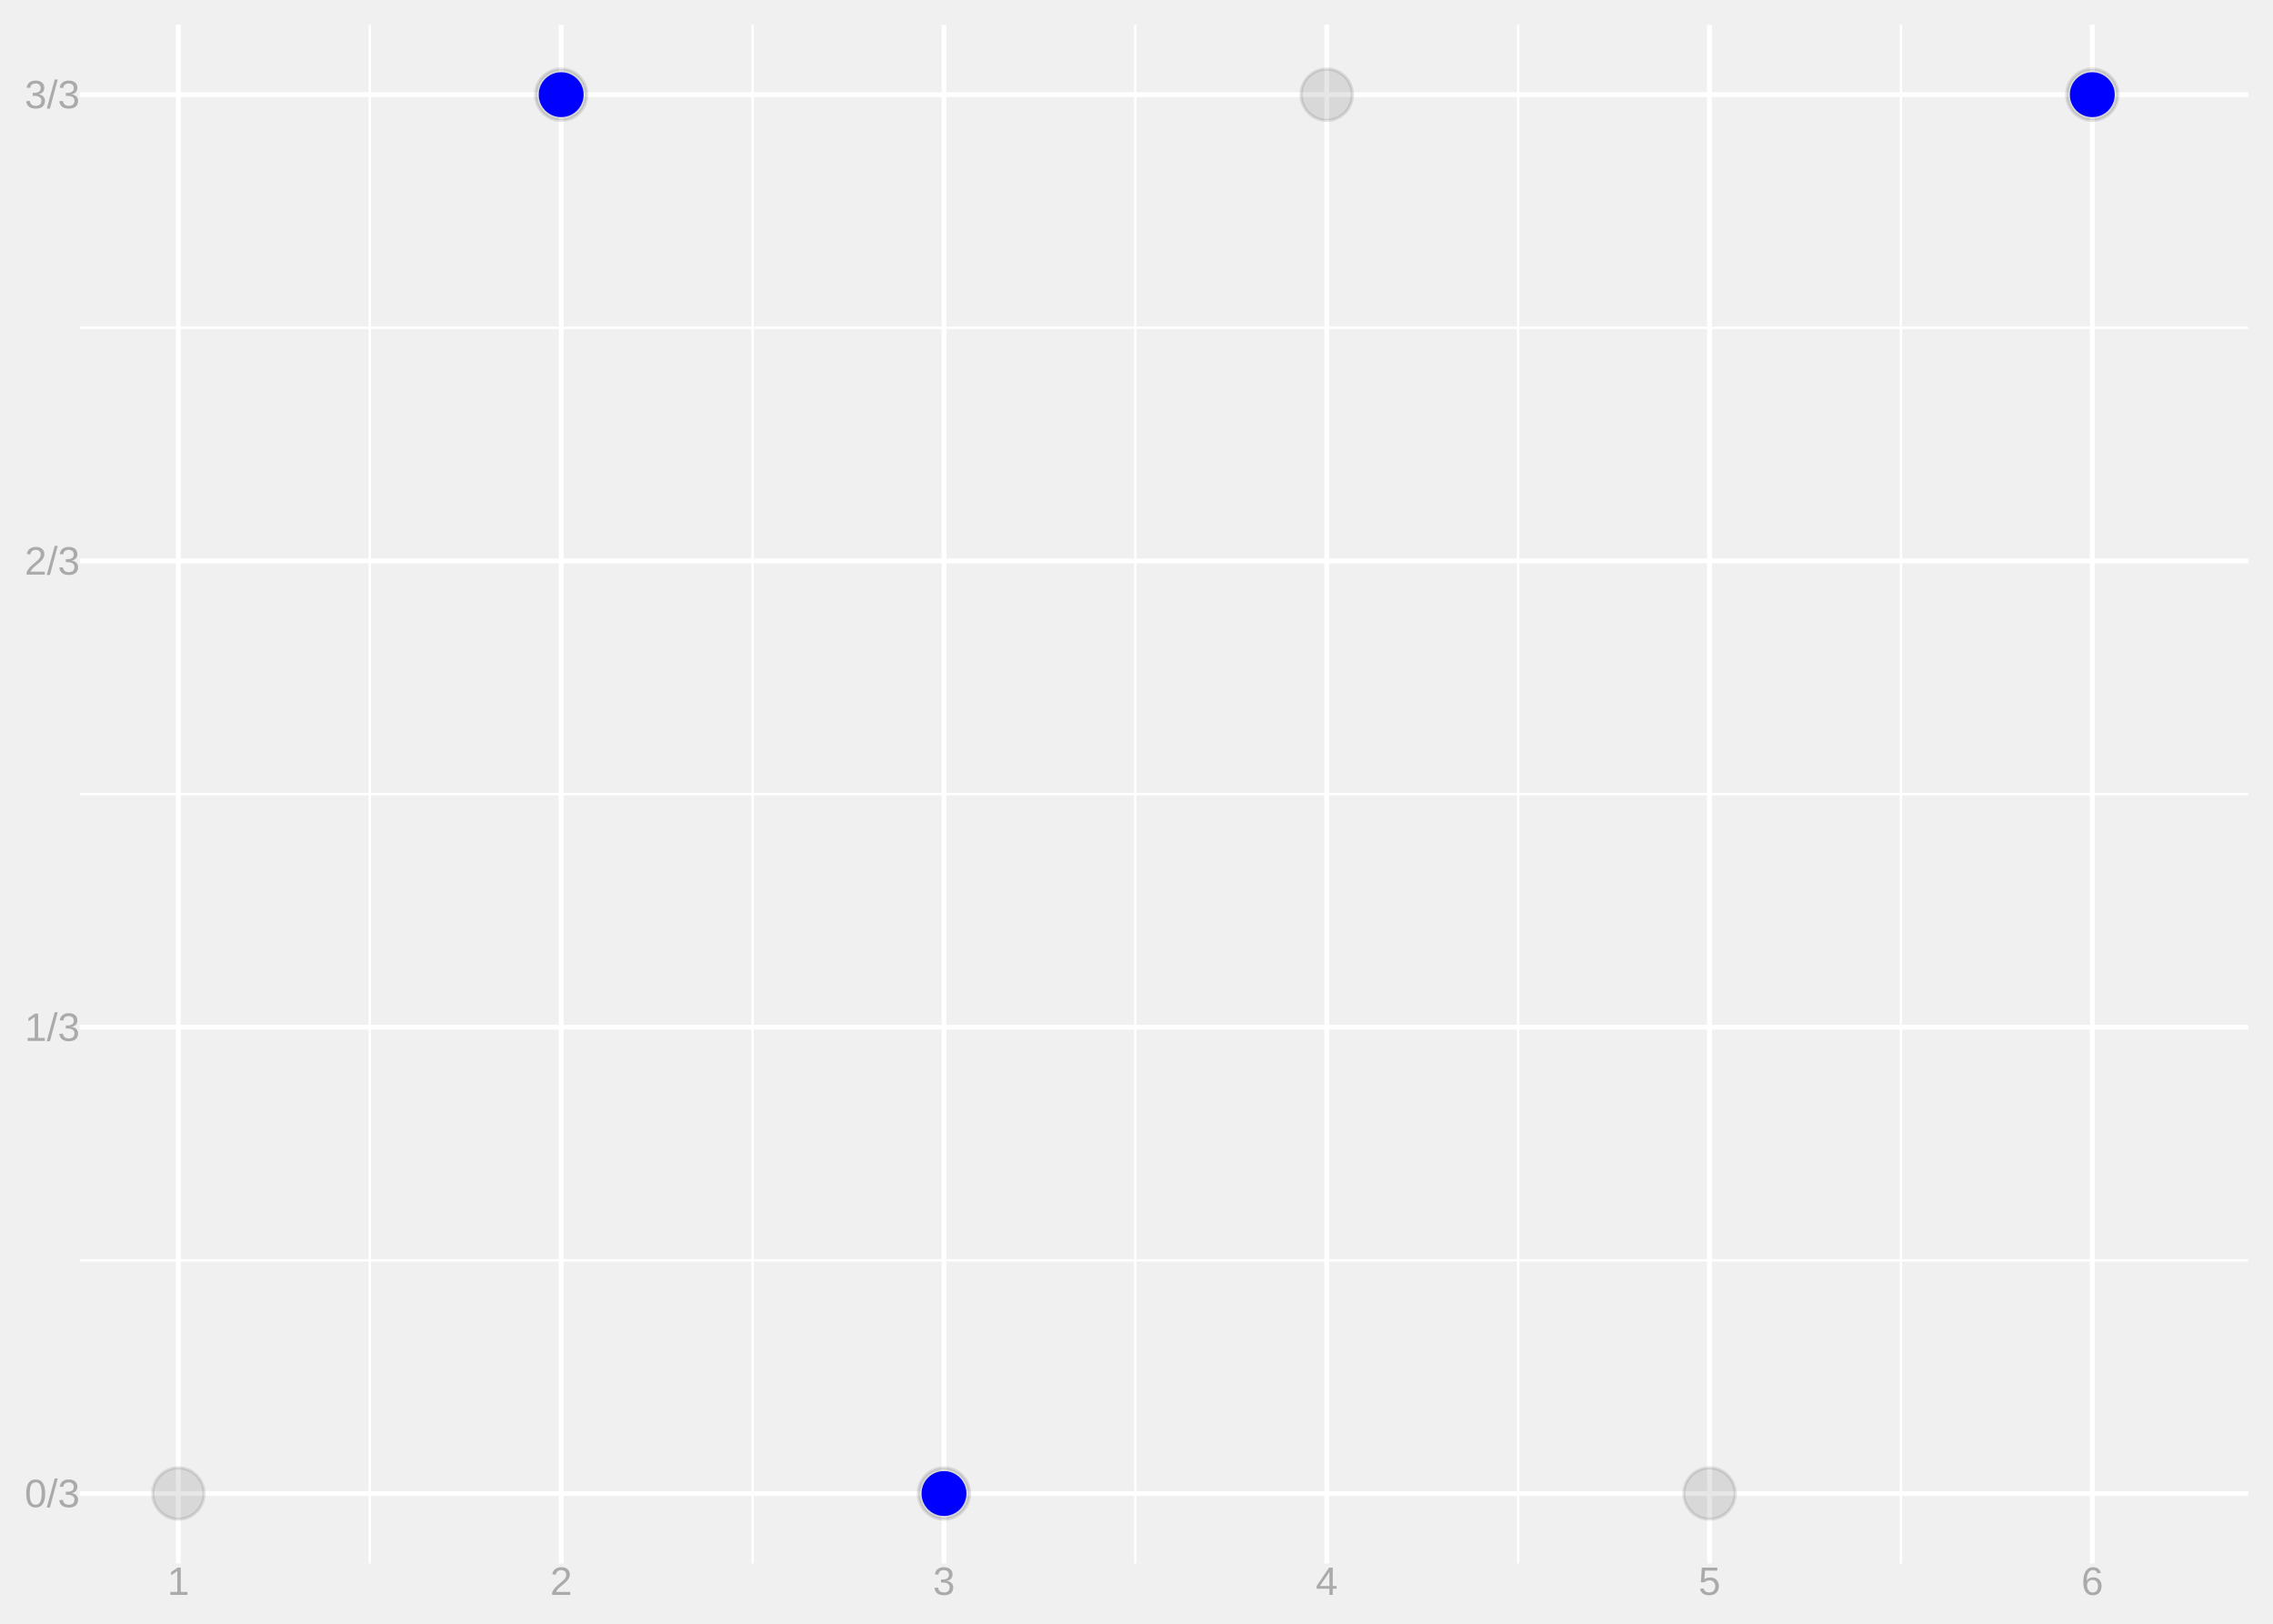
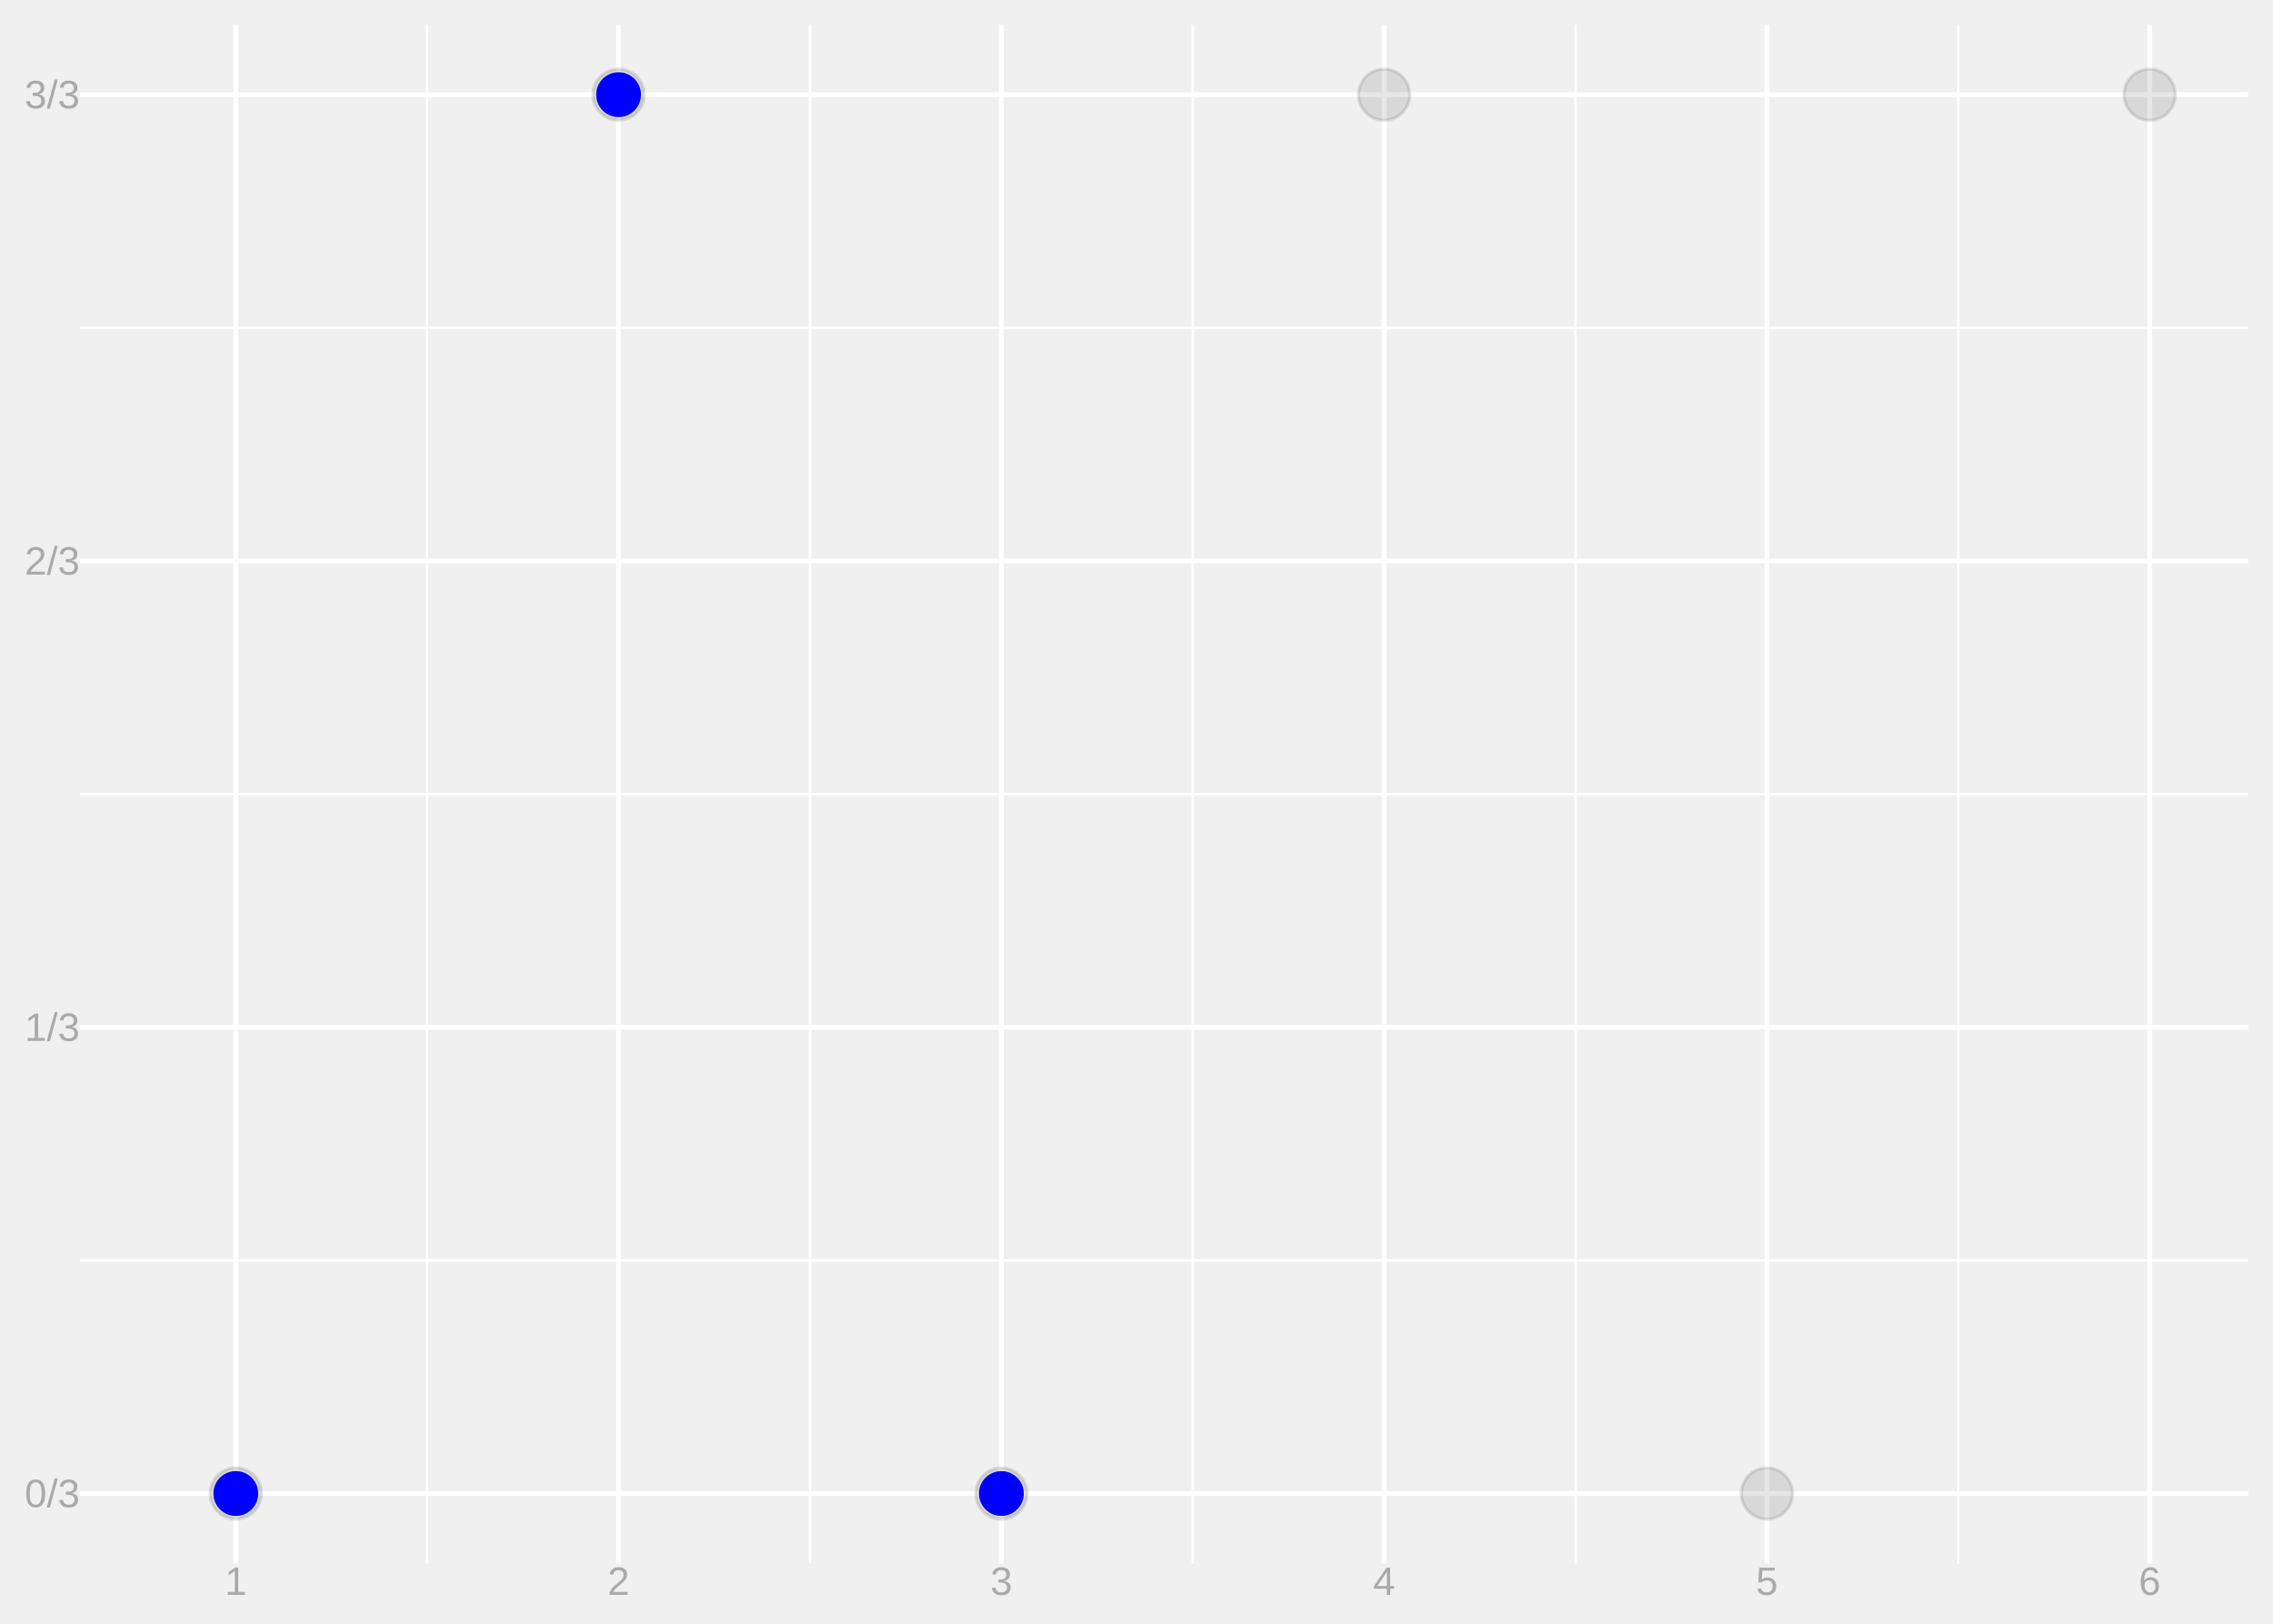
<svg xmlns="http://www.w3.org/2000/svg" width="504.00pt" height="360.00pt" viewBox="0 0 504.00 360.00">
  <g class="svglite">
    <defs>
      <style type="text/css">
    .svglite line, .svglite polyline, .svglite polygon, .svglite path, .svglite rect, .svglite circle {
      fill: none;
      stroke: #000000;
      stroke-linecap: round;
      stroke-linejoin: round;
      stroke-miterlimit: 10.00;
    }
    .svglite text {
      white-space: pre;
    }
    .svglite g.glyphgroup path {
      fill: inherit;
      stroke: none;
    }
  </style>
    </defs>
    <rect width="100%" height="100%" style="stroke: none; fill: none;" />
    <defs>
      <clipPath id="cpMC4wMHw1MDQuMDB8MC4wMHwzNjAuMDA=">
        <rect x="0.00" y="0.00" width="504.00" height="360.00" />
      </clipPath>
    </defs>
    <g clip-path="url(#cpMC4wMHw1MDQuMDB8MC4wMHwzNjAuMDA=)">
      <rect x="0.00" y="0.00" width="504.00" height="360.00" style="stroke-width: 1.07; stroke: none;" />
    </g>
    <defs>
      <clipPath id="cpMTcuNzB8NDk4LjUyfDUuNDh8MzQ2LjY0">
        <rect x="17.70" y="5.48" width="480.82" height="341.16" />
      </clipPath>
    </defs>
    <g clip-path="url(#cpMTcuNzB8NDk4LjUyfDUuNDh8MzQ2LjY0)">
      <rect x="17.70" y="5.48" width="480.82" height="341.16" style="stroke-width: 1.07; stroke: none;" />
      <polyline points="17.70,279.44 498.52,279.44 " style="stroke-width: 0.53; stroke: #FFFFFF; stroke-linecap: butt;" />
      <polyline points="17.70,176.06 498.52,176.06 " style="stroke-width: 0.53; stroke: #FFFFFF; stroke-linecap: butt;" />
      <polyline points="17.70,72.68 498.52,72.68 " style="stroke-width: 0.53; stroke: #FFFFFF; stroke-linecap: butt;" />
-       <polyline points="81.99,346.64 81.99,5.48 " style="stroke-width: 0.53; stroke: #FFFFFF; stroke-linecap: butt;" />
-       <polyline points="166.87,346.64 166.87,5.48 " style="stroke-width: 0.53; stroke: #FFFFFF; stroke-linecap: butt;" />
-       <polyline points="251.74,346.64 251.74,5.48 " style="stroke-width: 0.53; stroke: #FFFFFF; stroke-linecap: butt;" />
-       <polyline points="336.62,346.64 336.62,5.48 " style="stroke-width: 0.53; stroke: #FFFFFF; stroke-linecap: butt;" />
-       <polyline points="421.50,346.64 421.50,5.48 " style="stroke-width: 0.53; stroke: #FFFFFF; stroke-linecap: butt;" />
+       <polyline points="94.72,346.64 94.72,5.48 " style="stroke-width: 0.53; stroke: #FFFFFF; stroke-linecap: butt;" />
+       <polyline points="179.60,346.64 179.60,5.48 " style="stroke-width: 0.53; stroke: #FFFFFF; stroke-linecap: butt;" />
+       <polyline points="264.48,346.64 264.48,5.48 " style="stroke-width: 0.53; stroke: #FFFFFF; stroke-linecap: butt;" />
+       <polyline points="349.35,346.64 349.35,5.48 " style="stroke-width: 0.53; stroke: #FFFFFF; stroke-linecap: butt;" />
+       <polyline points="434.23,346.64 434.23,5.48 " style="stroke-width: 0.53; stroke: #FFFFFF; stroke-linecap: butt;" />
      <polyline points="17.70,331.13 498.52,331.13 " style="stroke-width: 1.07; stroke: #FFFFFF; stroke-linecap: butt;" />
      <polyline points="17.70,227.75 498.52,227.75 " style="stroke-width: 1.07; stroke: #FFFFFF; stroke-linecap: butt;" />
      <polyline points="17.70,124.37 498.52,124.37 " style="stroke-width: 1.07; stroke: #FFFFFF; stroke-linecap: butt;" />
      <polyline points="17.70,20.99 498.52,20.99 " style="stroke-width: 1.07; stroke: #FFFFFF; stroke-linecap: butt;" />
-       <polyline points="39.55,346.64 39.55,5.48 " style="stroke-width: 1.07; stroke: #FFFFFF; stroke-linecap: butt;" />
-       <polyline points="124.43,346.64 124.43,5.48 " style="stroke-width: 1.07; stroke: #FFFFFF; stroke-linecap: butt;" />
-       <polyline points="209.31,346.64 209.31,5.48 " style="stroke-width: 1.07; stroke: #FFFFFF; stroke-linecap: butt;" />
-       <polyline points="294.18,346.64 294.18,5.48 " style="stroke-width: 1.07; stroke: #FFFFFF; stroke-linecap: butt;" />
-       <polyline points="379.06,346.64 379.06,5.48 " style="stroke-width: 1.07; stroke: #FFFFFF; stroke-linecap: butt;" />
-       <polyline points="463.93,346.64 463.93,5.48 " style="stroke-width: 1.07; stroke: #FFFFFF; stroke-linecap: butt;" />
-       <circle cx="39.55" cy="331.13" r="5.69" style="stroke-width: 0.71; stroke: #000000; stroke-opacity: 0.10; fill: #000000; fill-opacity: 0.10;" />
-       <circle cx="124.43" cy="20.99" r="5.69" style="stroke-width: 0.71; stroke: #000000; stroke-opacity: 0.10; fill: #000000; fill-opacity: 0.10;" />
-       <circle cx="209.31" cy="331.13" r="5.69" style="stroke-width: 0.71; stroke: #000000; stroke-opacity: 0.10; fill: #000000; fill-opacity: 0.10;" />
-       <circle cx="294.18" cy="20.99" r="5.69" style="stroke-width: 0.71; stroke: #000000; stroke-opacity: 0.10; fill: #000000; fill-opacity: 0.10;" />
-       <circle cx="379.06" cy="331.13" r="5.69" style="stroke-width: 0.71; stroke: #000000; stroke-opacity: 0.10; fill: #000000; fill-opacity: 0.10;" />
-       <circle cx="463.93" cy="20.99" r="5.69" style="stroke-width: 0.71; stroke: #000000; stroke-opacity: 0.10; fill: #000000; fill-opacity: 0.10;" />
-       <circle cx="124.43" cy="20.99" r="4.62" style="stroke-width: 0.71; stroke: #0000FF; fill: #0000FF;" />
-       <circle cx="209.31" cy="331.13" r="4.62" style="stroke-width: 0.71; stroke: #0000FF; fill: #0000FF;" />
-       <circle cx="463.93" cy="20.99" r="4.62" style="stroke-width: 0.71; stroke: #0000FF; fill: #0000FF;" />
+       <polyline points="52.29,346.64 52.29,5.48 " style="stroke-width: 1.07; stroke: #FFFFFF; stroke-linecap: butt;" />
+       <polyline points="137.16,346.64 137.16,5.48 " style="stroke-width: 1.07; stroke: #FFFFFF; stroke-linecap: butt;" />
+       <polyline points="222.04,346.64 222.04,5.48 " style="stroke-width: 1.07; stroke: #FFFFFF; stroke-linecap: butt;" />
+       <polyline points="306.91,346.64 306.91,5.48 " style="stroke-width: 1.07; stroke: #FFFFFF; stroke-linecap: butt;" />
+       <polyline points="391.79,346.64 391.79,5.48 " style="stroke-width: 1.07; stroke: #FFFFFF; stroke-linecap: butt;" />
+       <polyline points="476.66,346.64 476.66,5.48 " style="stroke-width: 1.07; stroke: #FFFFFF; stroke-linecap: butt;" />
+       <circle cx="52.29" cy="331.13" r="5.69" style="stroke-width: 0.71; stroke: #000000; stroke-opacity: 0.10; fill: #000000; fill-opacity: 0.10;" />
+       <circle cx="137.16" cy="20.99" r="5.69" style="stroke-width: 0.71; stroke: #000000; stroke-opacity: 0.10; fill: #000000; fill-opacity: 0.10;" />
+       <circle cx="222.04" cy="331.13" r="5.69" style="stroke-width: 0.71; stroke: #000000; stroke-opacity: 0.10; fill: #000000; fill-opacity: 0.10;" />
+       <circle cx="306.91" cy="20.99" r="5.69" style="stroke-width: 0.71; stroke: #000000; stroke-opacity: 0.10; fill: #000000; fill-opacity: 0.10;" />
+       <circle cx="391.79" cy="331.13" r="5.69" style="stroke-width: 0.71; stroke: #000000; stroke-opacity: 0.10; fill: #000000; fill-opacity: 0.10;" />
+       <circle cx="476.66" cy="20.99" r="5.69" style="stroke-width: 0.71; stroke: #000000; stroke-opacity: 0.10; fill: #000000; fill-opacity: 0.10;" />
+       <circle cx="52.29" cy="331.13" r="4.62" style="stroke-width: 0.71; stroke: #0000FF; fill: #0000FF;" />
+       <circle cx="137.16" cy="20.99" r="4.62" style="stroke-width: 0.71; stroke: #0000FF; fill: #0000FF;" />
+       <circle cx="222.04" cy="331.13" r="4.62" style="stroke-width: 0.71; stroke: #0000FF; fill: #0000FF;" />
    </g>
    <g clip-path="url(#cpMC4wMHw1MDQuMDB8MC4wMHwzNjAuMDA=)">
      <text x="11.59" y="334.16" text-anchor="middle" style="font-size: 8.80px;fill: #AAAAAA; font-family: &quot;Arimo&quot;;" textLength="12.22px" lengthAdjust="spacingAndGlyphs">0/3</text>
      <text x="11.59" y="230.78" text-anchor="middle" style="font-size: 8.80px;fill: #AAAAAA; font-family: &quot;Arimo&quot;;" textLength="12.22px" lengthAdjust="spacingAndGlyphs">1/3</text>
      <text x="11.59" y="127.40" text-anchor="middle" style="font-size: 8.80px;fill: #AAAAAA; font-family: &quot;Arimo&quot;;" textLength="12.22px" lengthAdjust="spacingAndGlyphs">2/3</text>
      <text x="11.59" y="24.01" text-anchor="middle" style="font-size: 8.80px;fill: #AAAAAA; font-family: &quot;Arimo&quot;;" textLength="12.22px" lengthAdjust="spacingAndGlyphs">3/3</text>
-       <text x="39.55" y="353.61" text-anchor="middle" style="font-size: 8.80px;fill: #AAAAAA; font-family: &quot;Arimo&quot;;" textLength="4.89px" lengthAdjust="spacingAndGlyphs">1</text>
-       <text x="124.43" y="353.61" text-anchor="middle" style="font-size: 8.80px;fill: #AAAAAA; font-family: &quot;Arimo&quot;;" textLength="4.89px" lengthAdjust="spacingAndGlyphs">2</text>
-       <text x="209.31" y="353.61" text-anchor="middle" style="font-size: 8.80px;fill: #AAAAAA; font-family: &quot;Arimo&quot;;" textLength="4.89px" lengthAdjust="spacingAndGlyphs">3</text>
-       <text x="294.18" y="353.61" text-anchor="middle" style="font-size: 8.80px;fill: #AAAAAA; font-family: &quot;Arimo&quot;;" textLength="4.89px" lengthAdjust="spacingAndGlyphs">4</text>
-       <text x="379.06" y="353.61" text-anchor="middle" style="font-size: 8.80px;fill: #AAAAAA; font-family: &quot;Arimo&quot;;" textLength="4.89px" lengthAdjust="spacingAndGlyphs">5</text>
-       <text x="463.93" y="353.61" text-anchor="middle" style="font-size: 8.80px;fill: #AAAAAA; font-family: &quot;Arimo&quot;;" textLength="4.89px" lengthAdjust="spacingAndGlyphs">6</text>
+       <text x="52.29" y="353.61" text-anchor="middle" style="font-size: 8.80px;fill: #AAAAAA; font-family: &quot;Arimo&quot;;" textLength="4.89px" lengthAdjust="spacingAndGlyphs">1</text>
+       <text x="137.16" y="353.61" text-anchor="middle" style="font-size: 8.80px;fill: #AAAAAA; font-family: &quot;Arimo&quot;;" textLength="4.89px" lengthAdjust="spacingAndGlyphs">2</text>
+       <text x="222.04" y="353.61" text-anchor="middle" style="font-size: 8.80px;fill: #AAAAAA; font-family: &quot;Arimo&quot;;" textLength="4.89px" lengthAdjust="spacingAndGlyphs">3</text>
+       <text x="306.91" y="353.61" text-anchor="middle" style="font-size: 8.80px;fill: #AAAAAA; font-family: &quot;Arimo&quot;;" textLength="4.89px" lengthAdjust="spacingAndGlyphs">4</text>
+       <text x="391.79" y="353.61" text-anchor="middle" style="font-size: 8.80px;fill: #AAAAAA; font-family: &quot;Arimo&quot;;" textLength="4.89px" lengthAdjust="spacingAndGlyphs">5</text>
+       <text x="476.66" y="353.61" text-anchor="middle" style="font-size: 8.80px;fill: #AAAAAA; font-family: &quot;Arimo&quot;;" textLength="4.89px" lengthAdjust="spacingAndGlyphs">6</text>
    </g>
  </g>
</svg>
